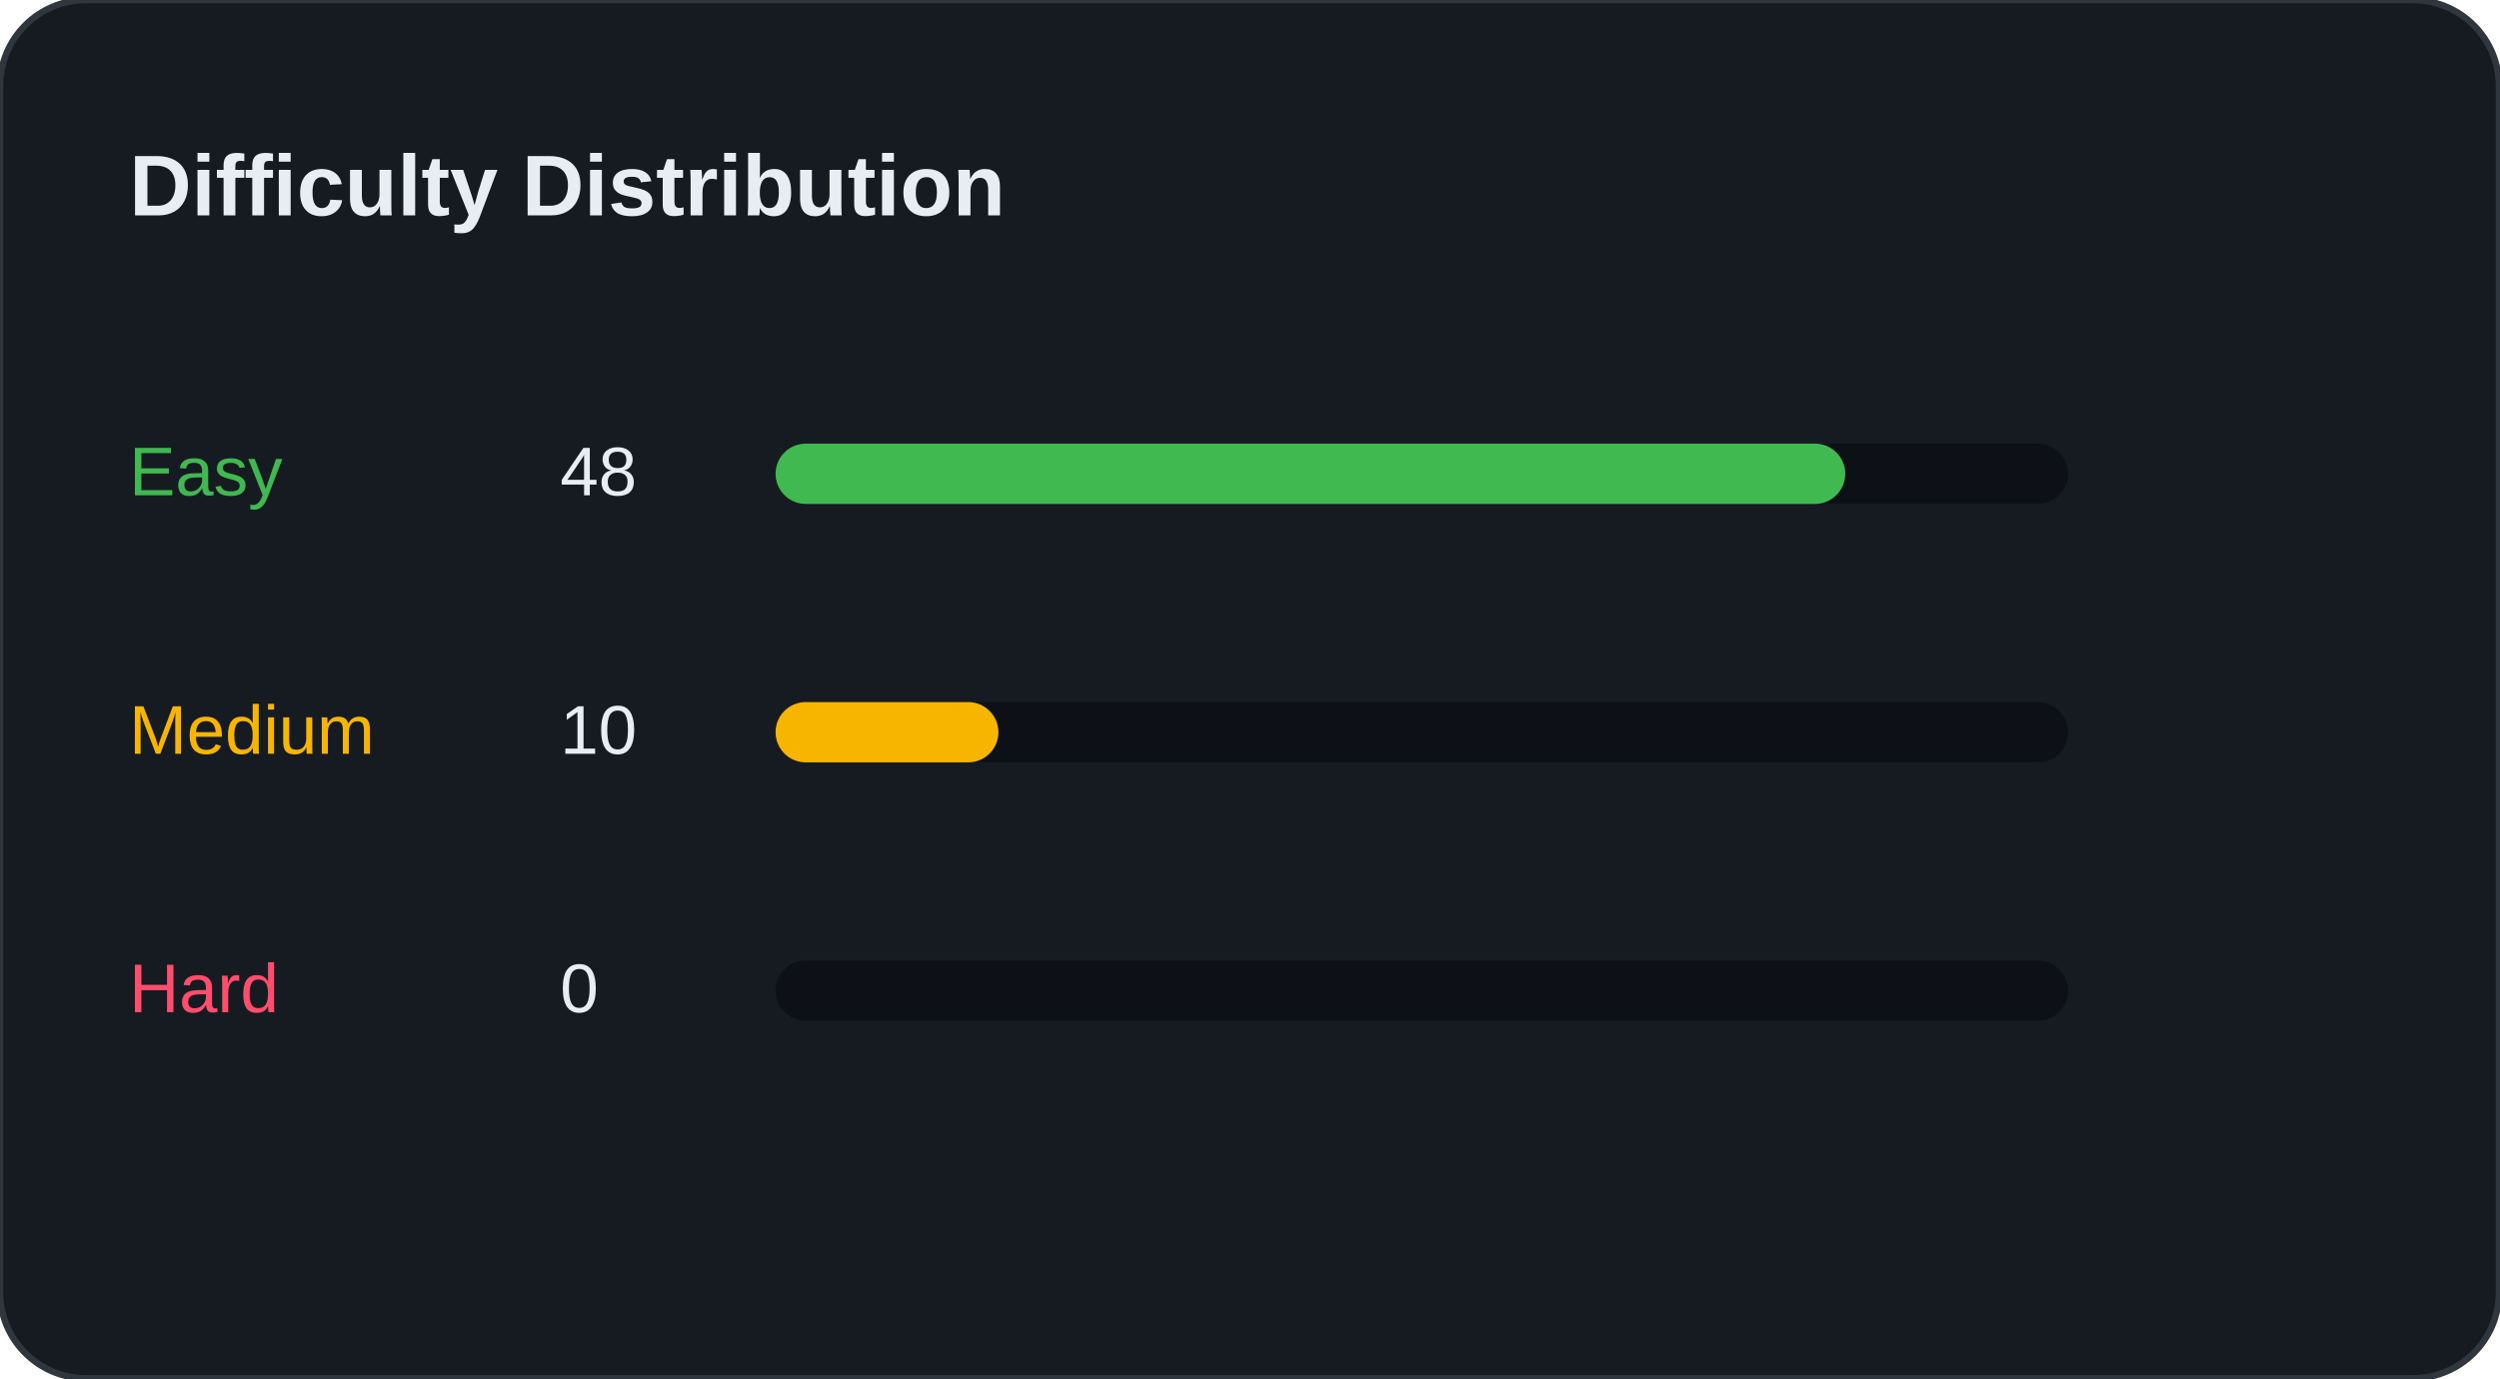
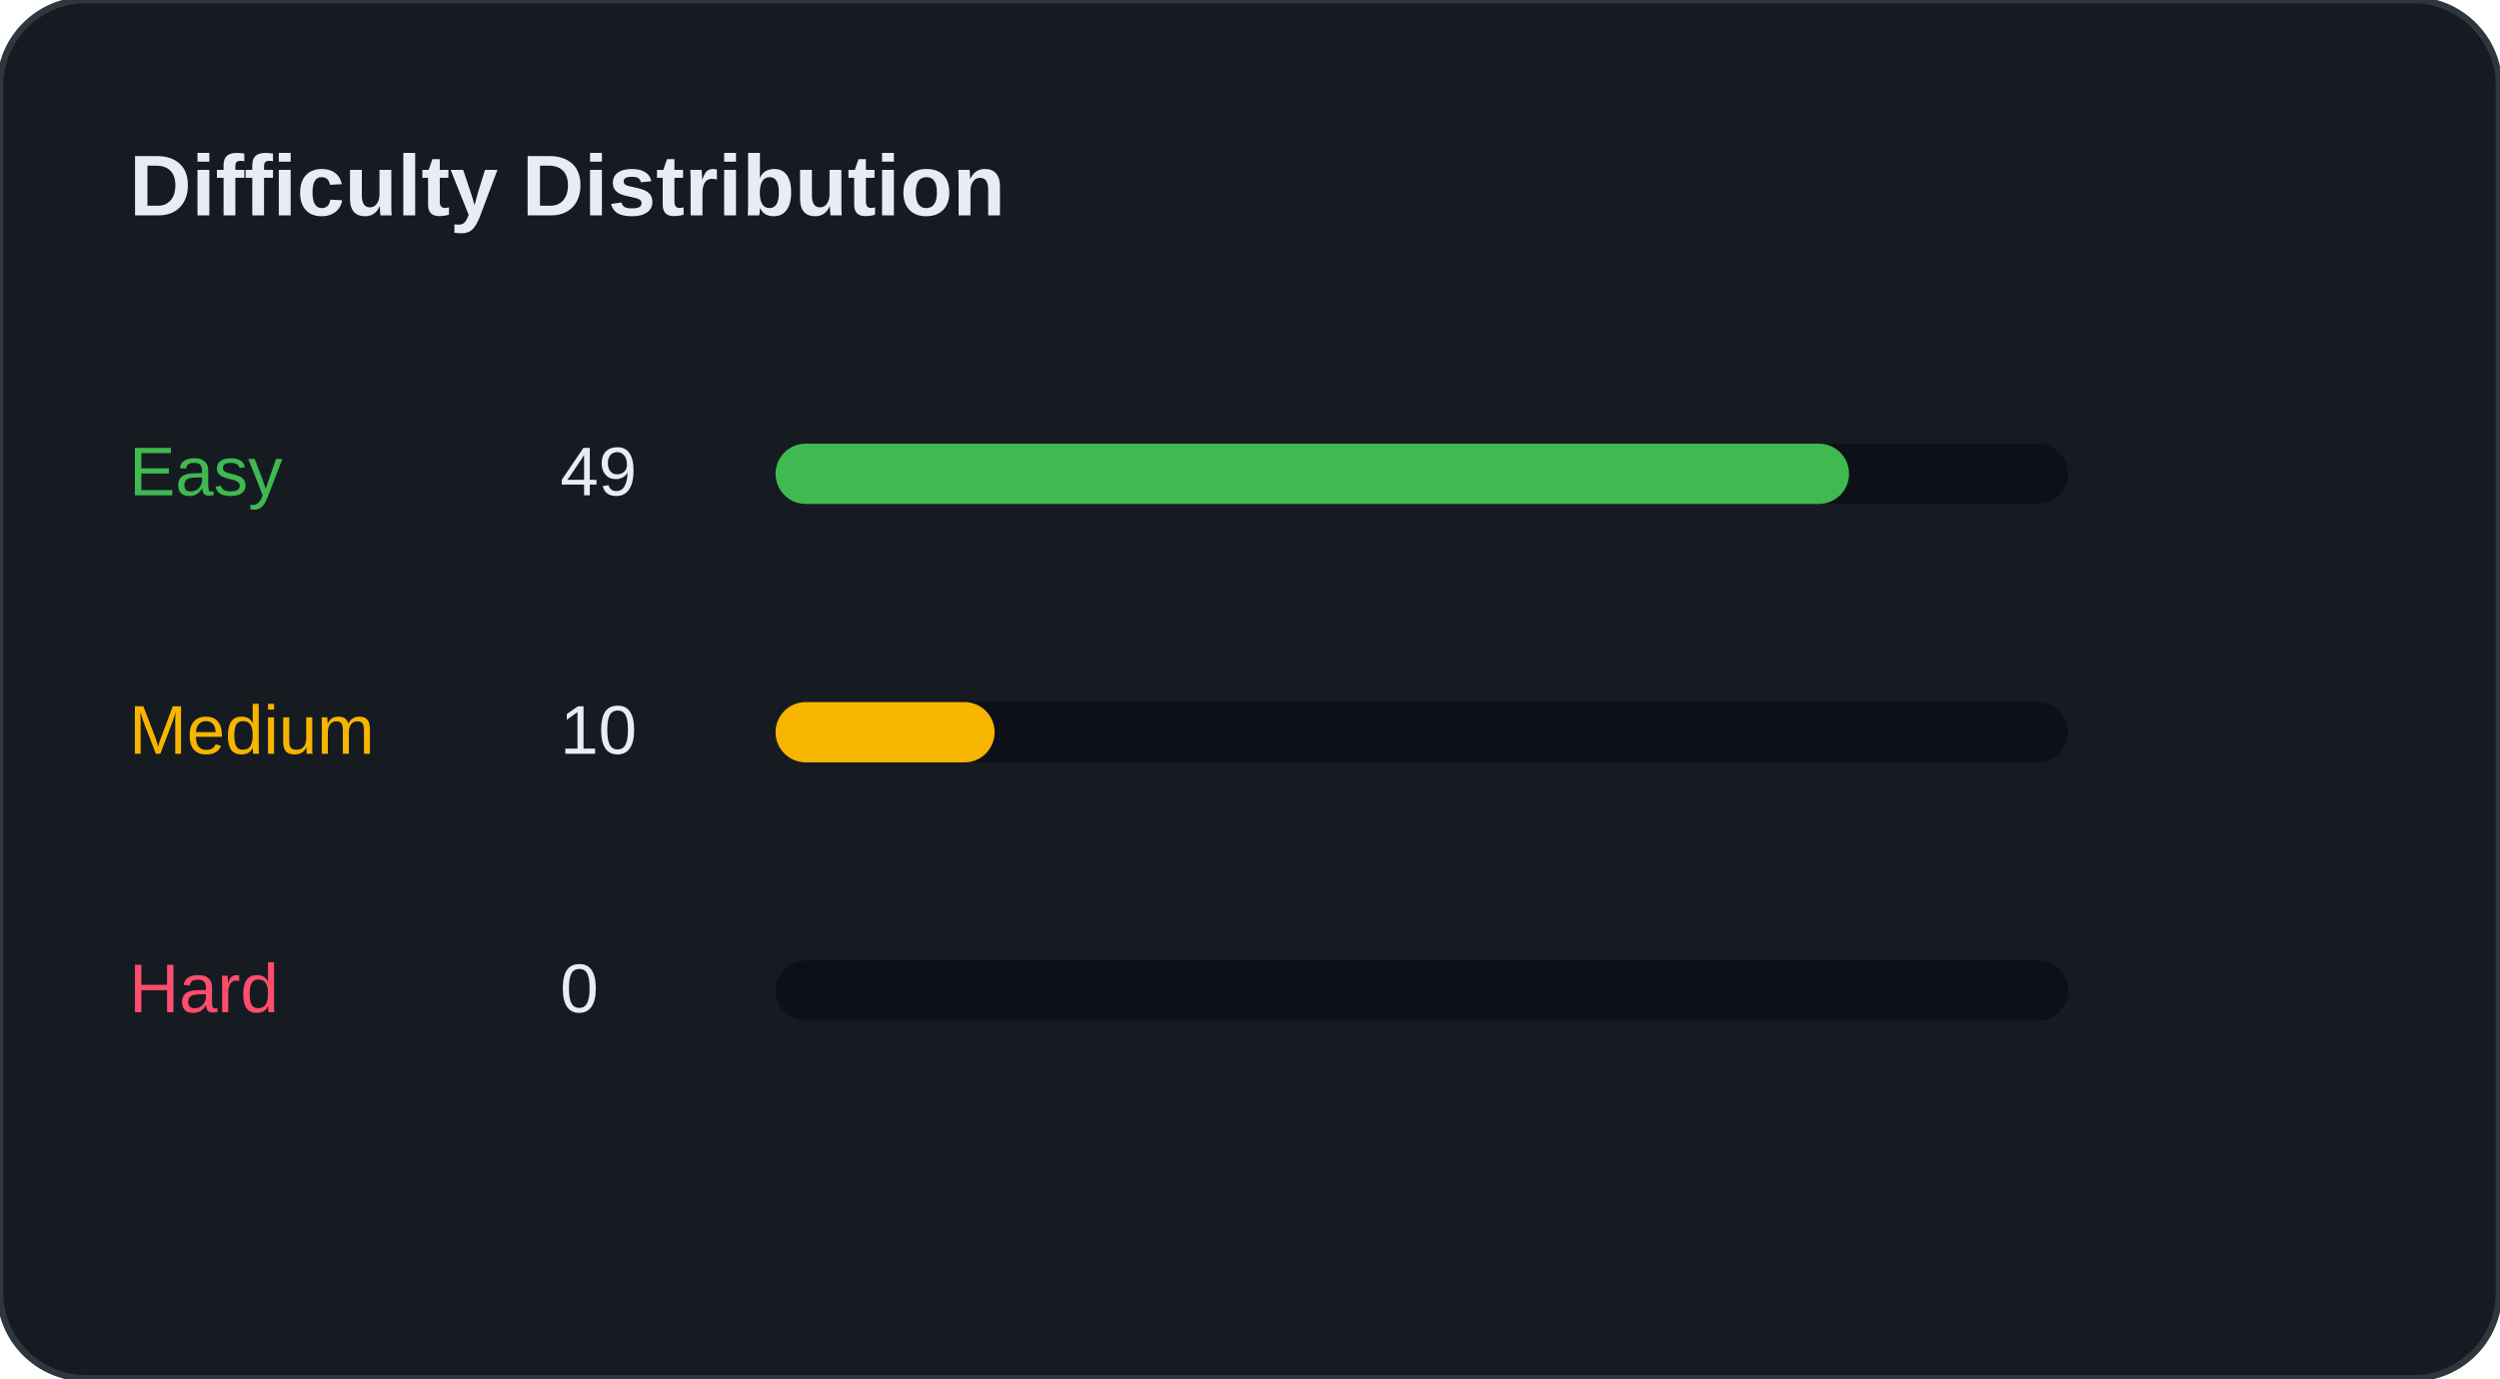
<svg xmlns="http://www.w3.org/2000/svg" width="100%" viewBox="0 0 580 320" preserveAspectRatio="xMidYMid meet">
  <rect width="580" height="320" rx="20" fill="#161B22" stroke="#30363D" stroke-width="1.5" />
  <text x="30" y="50" font-family="Segoe UI, Arial, sans-serif" font-size="20" font-weight="bold" fill="#E6EDF3">Difficulty Distribution</text>
  <g transform="translate(30, 100)">
    <text x="0" y="15" font-family="Segoe UI, Arial, sans-serif" font-size="16" fill="#3FB950">Easy</text>
-     <text x="100" y="15" font-family="Segoe UI, Arial, sans-serif" font-size="16" fill="#E6EDF3">48</text>
+     <text x="100" y="15" font-family="Segoe UI, Arial, sans-serif" font-size="16" fill="#E6EDF3">49</text>
    <rect x="150" y="3" width="300" height="14" rx="7" fill="#0D1117" />
-     <rect x="150" y="3" width="248.276" height="14" rx="7" fill="#3FB950" />
+     <rect x="150" y="3" width="249.153" height="14" rx="7" fill="#3FB950" />
  </g>
  <g transform="translate(30, 160)">
    <text x="0" y="15" font-family="Segoe UI, Arial, sans-serif" font-size="16" fill="#F7B500">Medium</text>
    <text x="100" y="15" font-family="Segoe UI, Arial, sans-serif" font-size="16" fill="#E6EDF3">10</text>
    <rect x="150" y="3" width="300" height="14" rx="7" fill="#0D1117" />
-     <rect x="150" y="3" width="51.724" height="14" rx="7" fill="#F7B500" />
+     <rect x="150" y="3" width="50.847" height="14" rx="7" fill="#F7B500" />
  </g>
  <g transform="translate(30, 220)">
    <text x="0" y="15" font-family="Segoe UI, Arial, sans-serif" font-size="16" fill="#FF4D6D">Hard</text>
    <text x="100" y="15" font-family="Segoe UI, Arial, sans-serif" font-size="16" fill="#E6EDF3">0</text>
    <rect x="150" y="3" width="300" height="14" rx="7" fill="#0D1117" />
    <rect x="150" y="3" width="0" height="14" rx="7" fill="#FF4D6D" />
  </g>
</svg>
